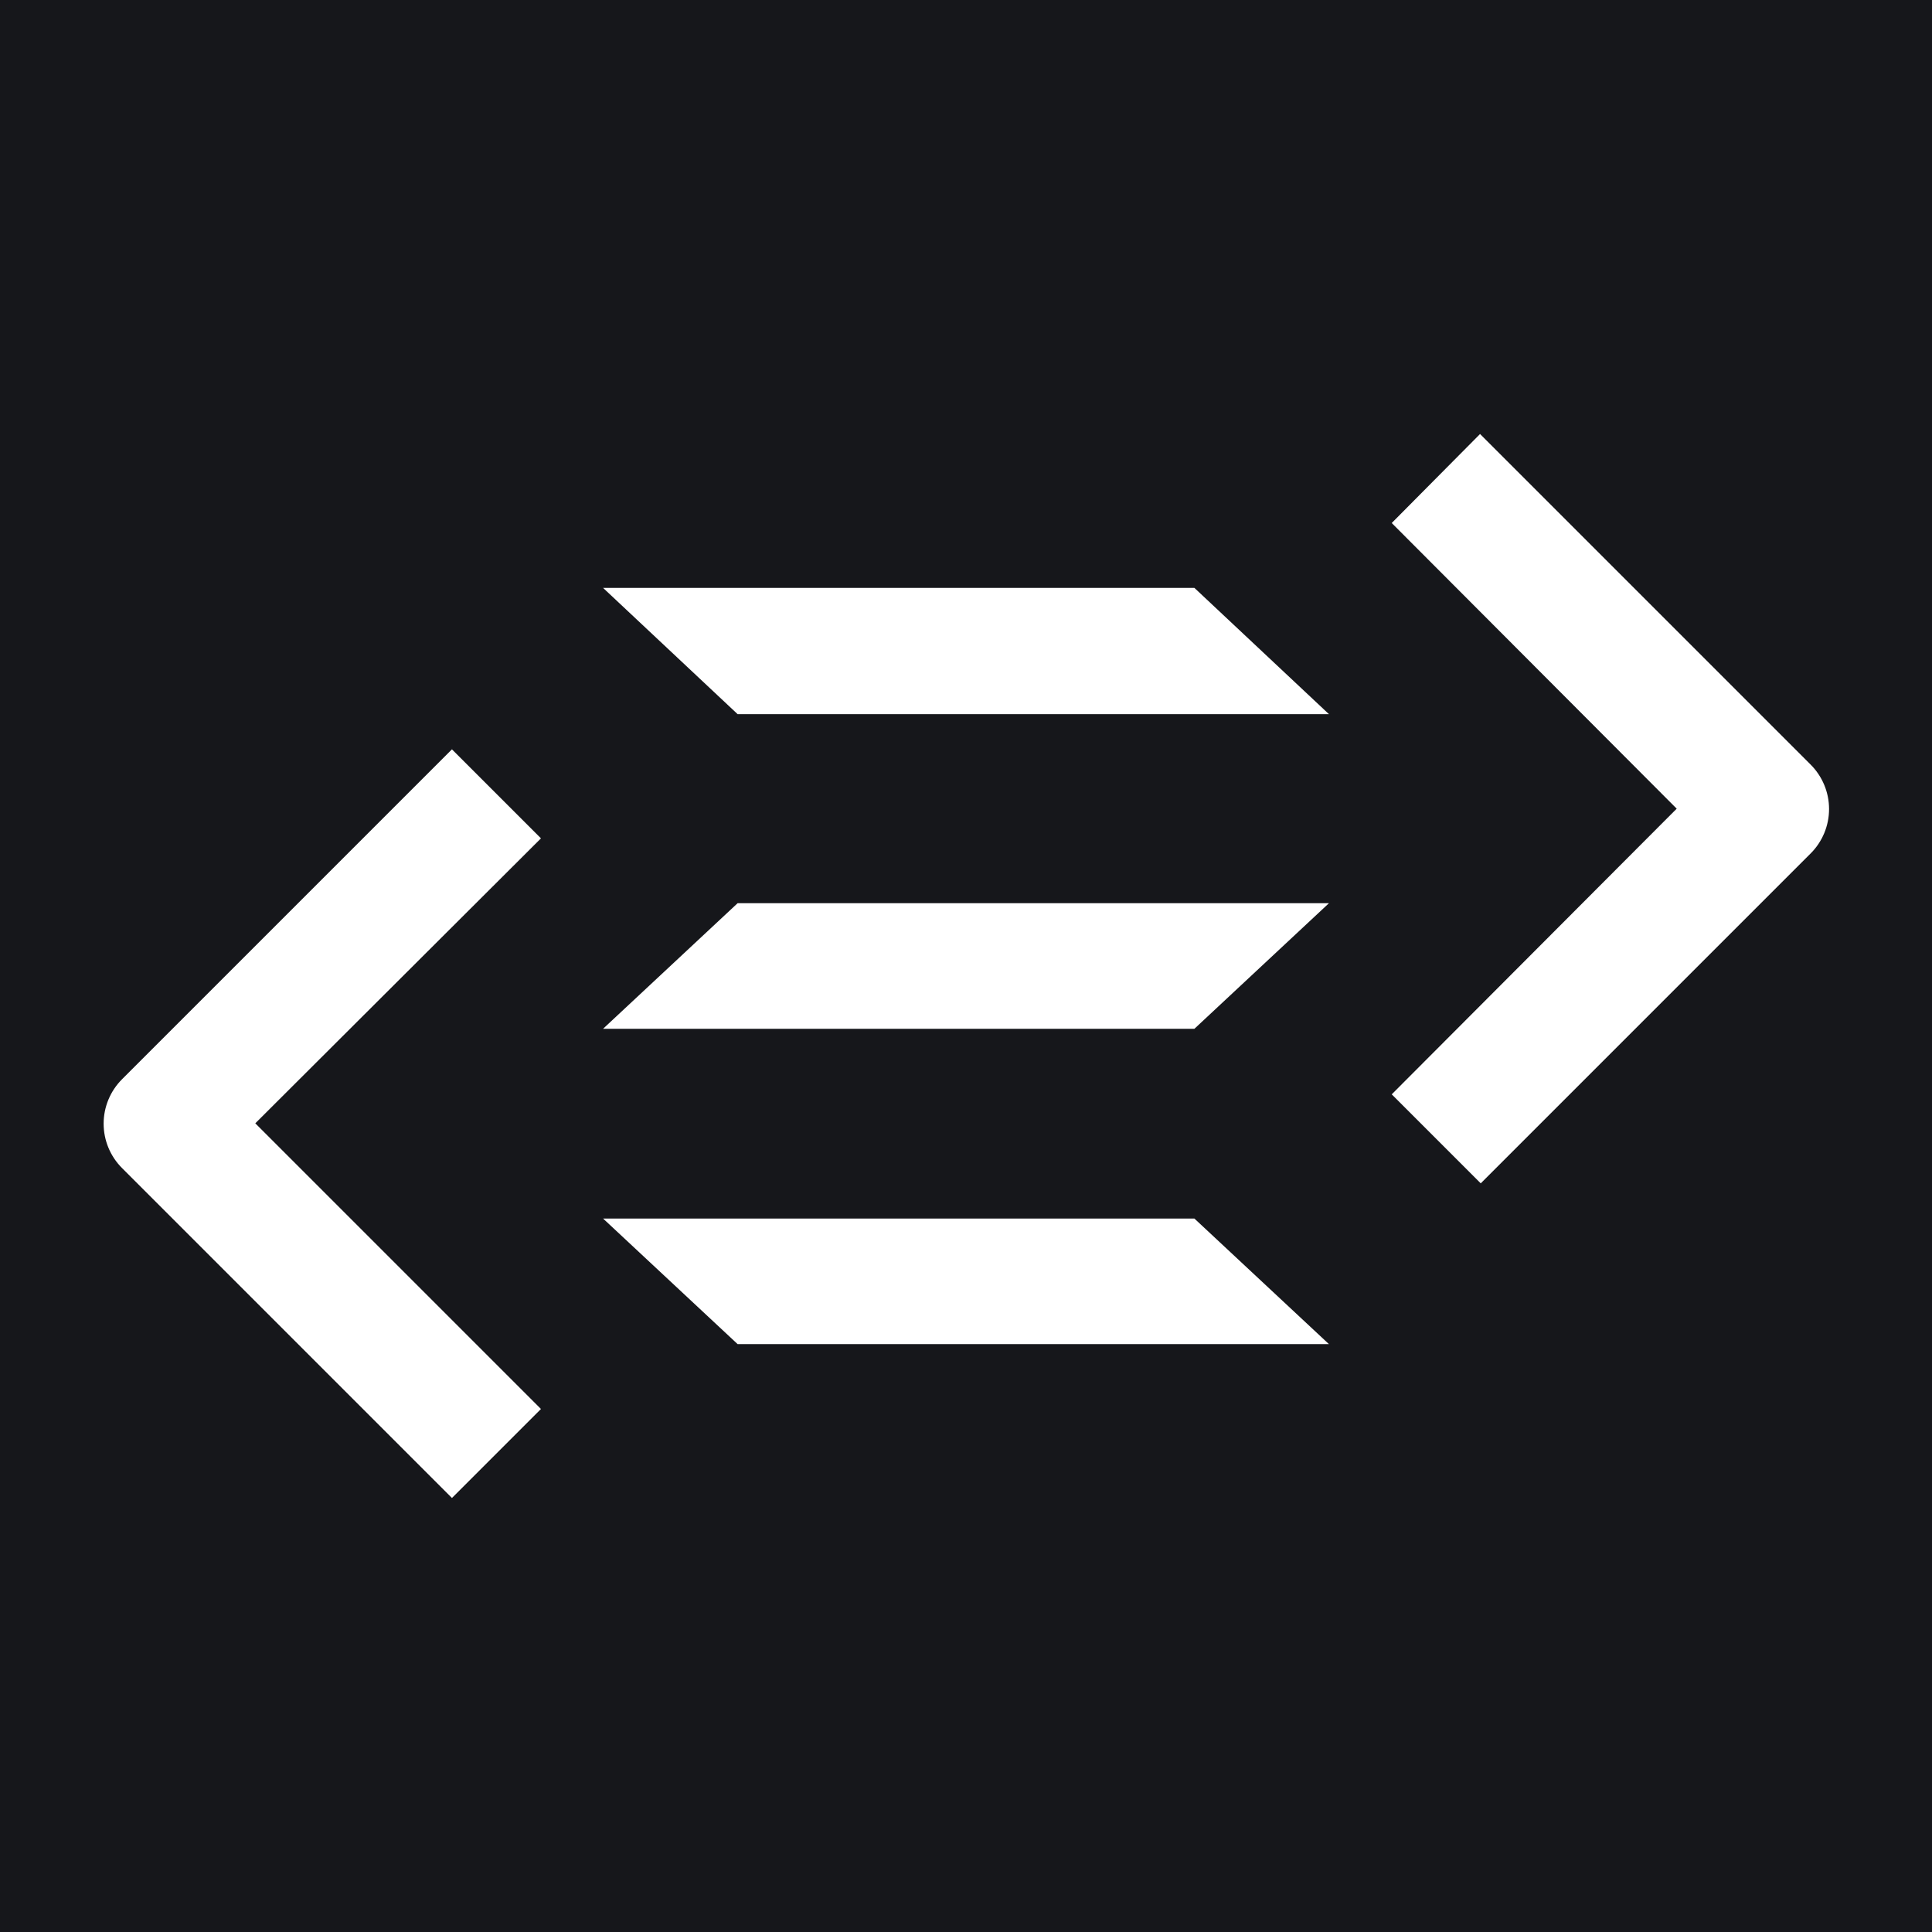
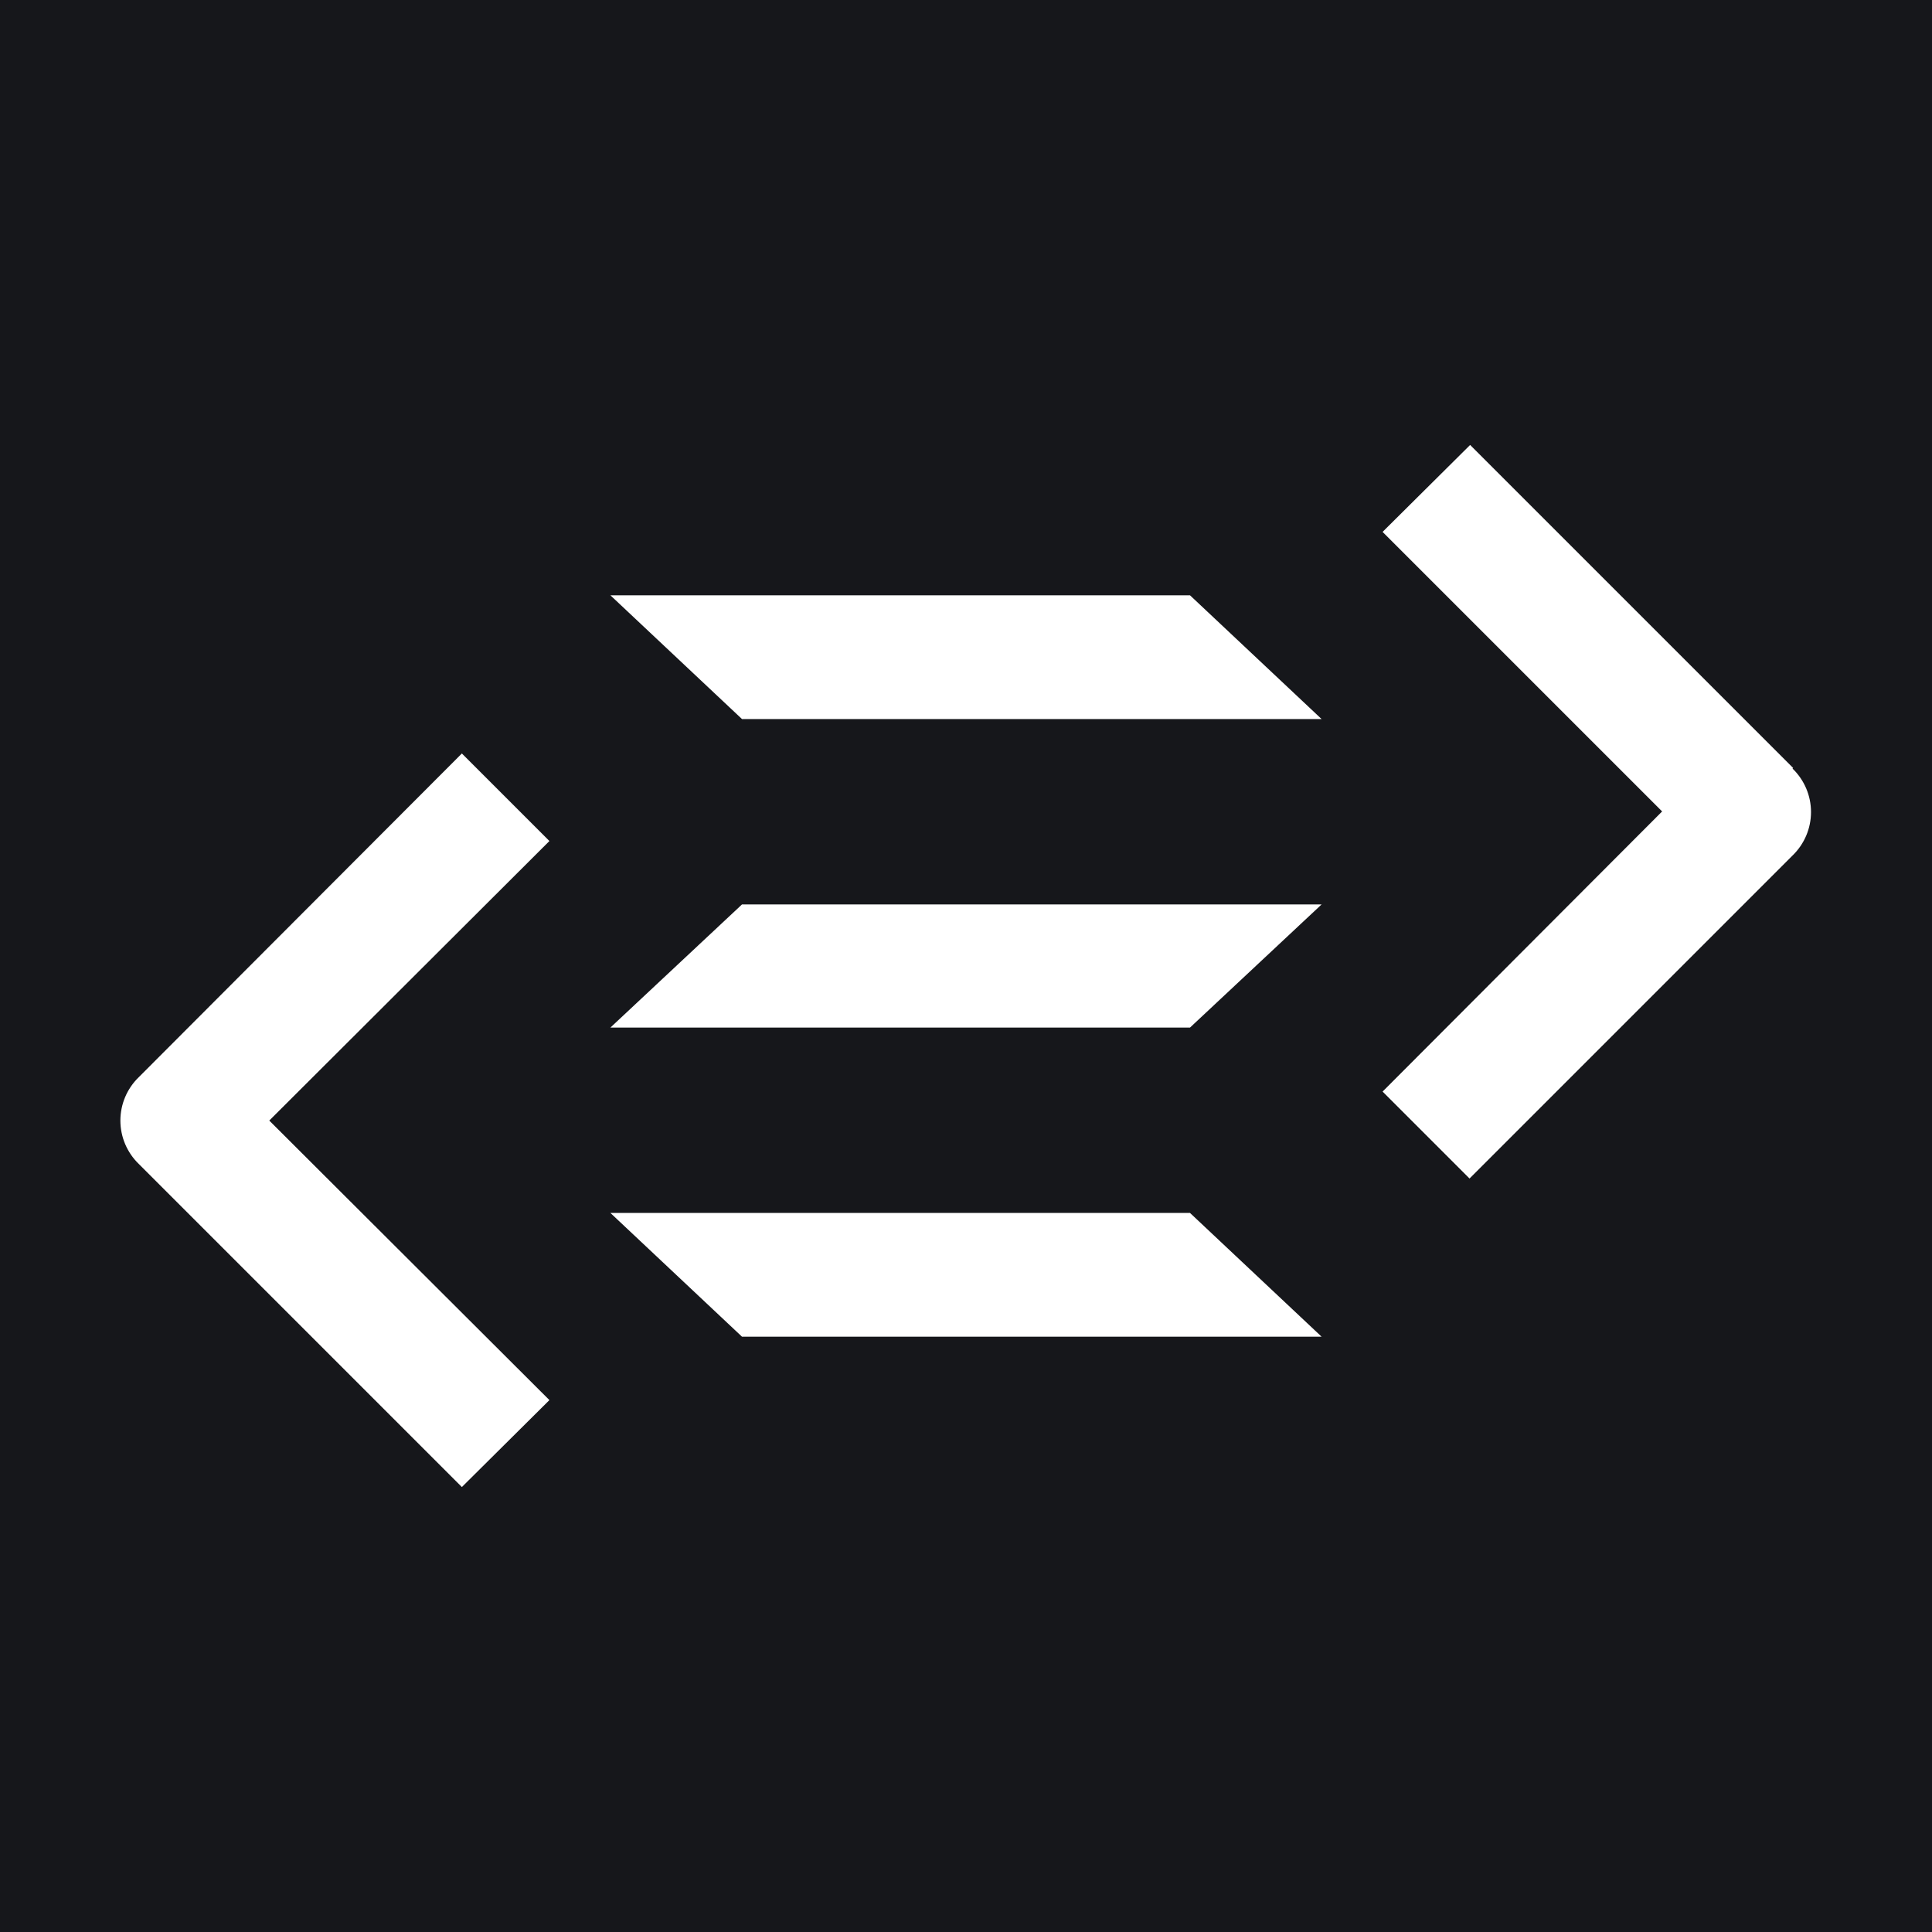
- <svg xmlns="http://www.w3.org/2000/svg" id="Layer_1" data-name="Layer 1" viewBox="0 0 28 28">
+ <svg xmlns="http://www.w3.org/2000/svg" viewBox="0 0 32 32">
  <g id="purescript">
-     <rect width="28" height="28" style="fill: #16171b" />
-     <polygon points="19.26 19.48 17.31 17.66 8.74 17.66 10.69 19.48 19.26 19.48" style="fill: #fff" />
-     <polygon points="10.69 13.09 8.74 14.91 17.31 14.91 19.26 13.09 10.69 13.09" style="fill: #fff" />
-     <polygon points="19.26 10.35 17.31 8.52 8.74 8.52 10.69 10.35 19.26 10.35" style="fill: #fff" />
-     <path d="M9.84,14.15L8.55,12.86,3.77,17.64a0.91,0.91,0,0,0,0,1.29h0l4.78,4.78,1.29-1.29L5.7,18.28Z" transform="translate(-2 -2)" style="fill: #fff" />
-     <path d="M28.23,13.07L23.45,8.29,22.17,9.58l4.13,4.14-4.13,4.14,1.29,1.29,4.78-4.78a0.91,0.91,0,0,0,0-1.29h0Z" transform="translate(-2 -2)" style="fill: #fff" />
+     <rect width="32" height="32" style="fill:#16171b" />
+     <polygon points="21.89 22.14 19.71 20.09 10.11 20.09 12.29 22.14 21.89 22.14" style="fill:#fff" />
+     <polygon points="12.29 14.98 10.11 17.02 19.71 17.02 21.89 14.98 12.29 14.98" style="fill:#fff" />
+     <polygon points="21.89 11.91 19.71 9.86 10.11 9.86 12.29 11.91 21.89 11.91" style="fill:#fff" />
+     <path d="M9.1,13.93,7.65,12.48,2.3,17.84a1,1,0,0,0,0,1.44l5.35,5.35L9.1,23.19,4.46,18.56Z" style="fill:#fff" />
+     <path d="M29.7,12.72,24.35,7.37,22.9,8.81l4.63,4.63L22.9,18.08l1.44,1.44,5.35-5.35a1,1,0,0,0,0-1.44Z" style="fill:#fff" />
  </g>
</svg>
